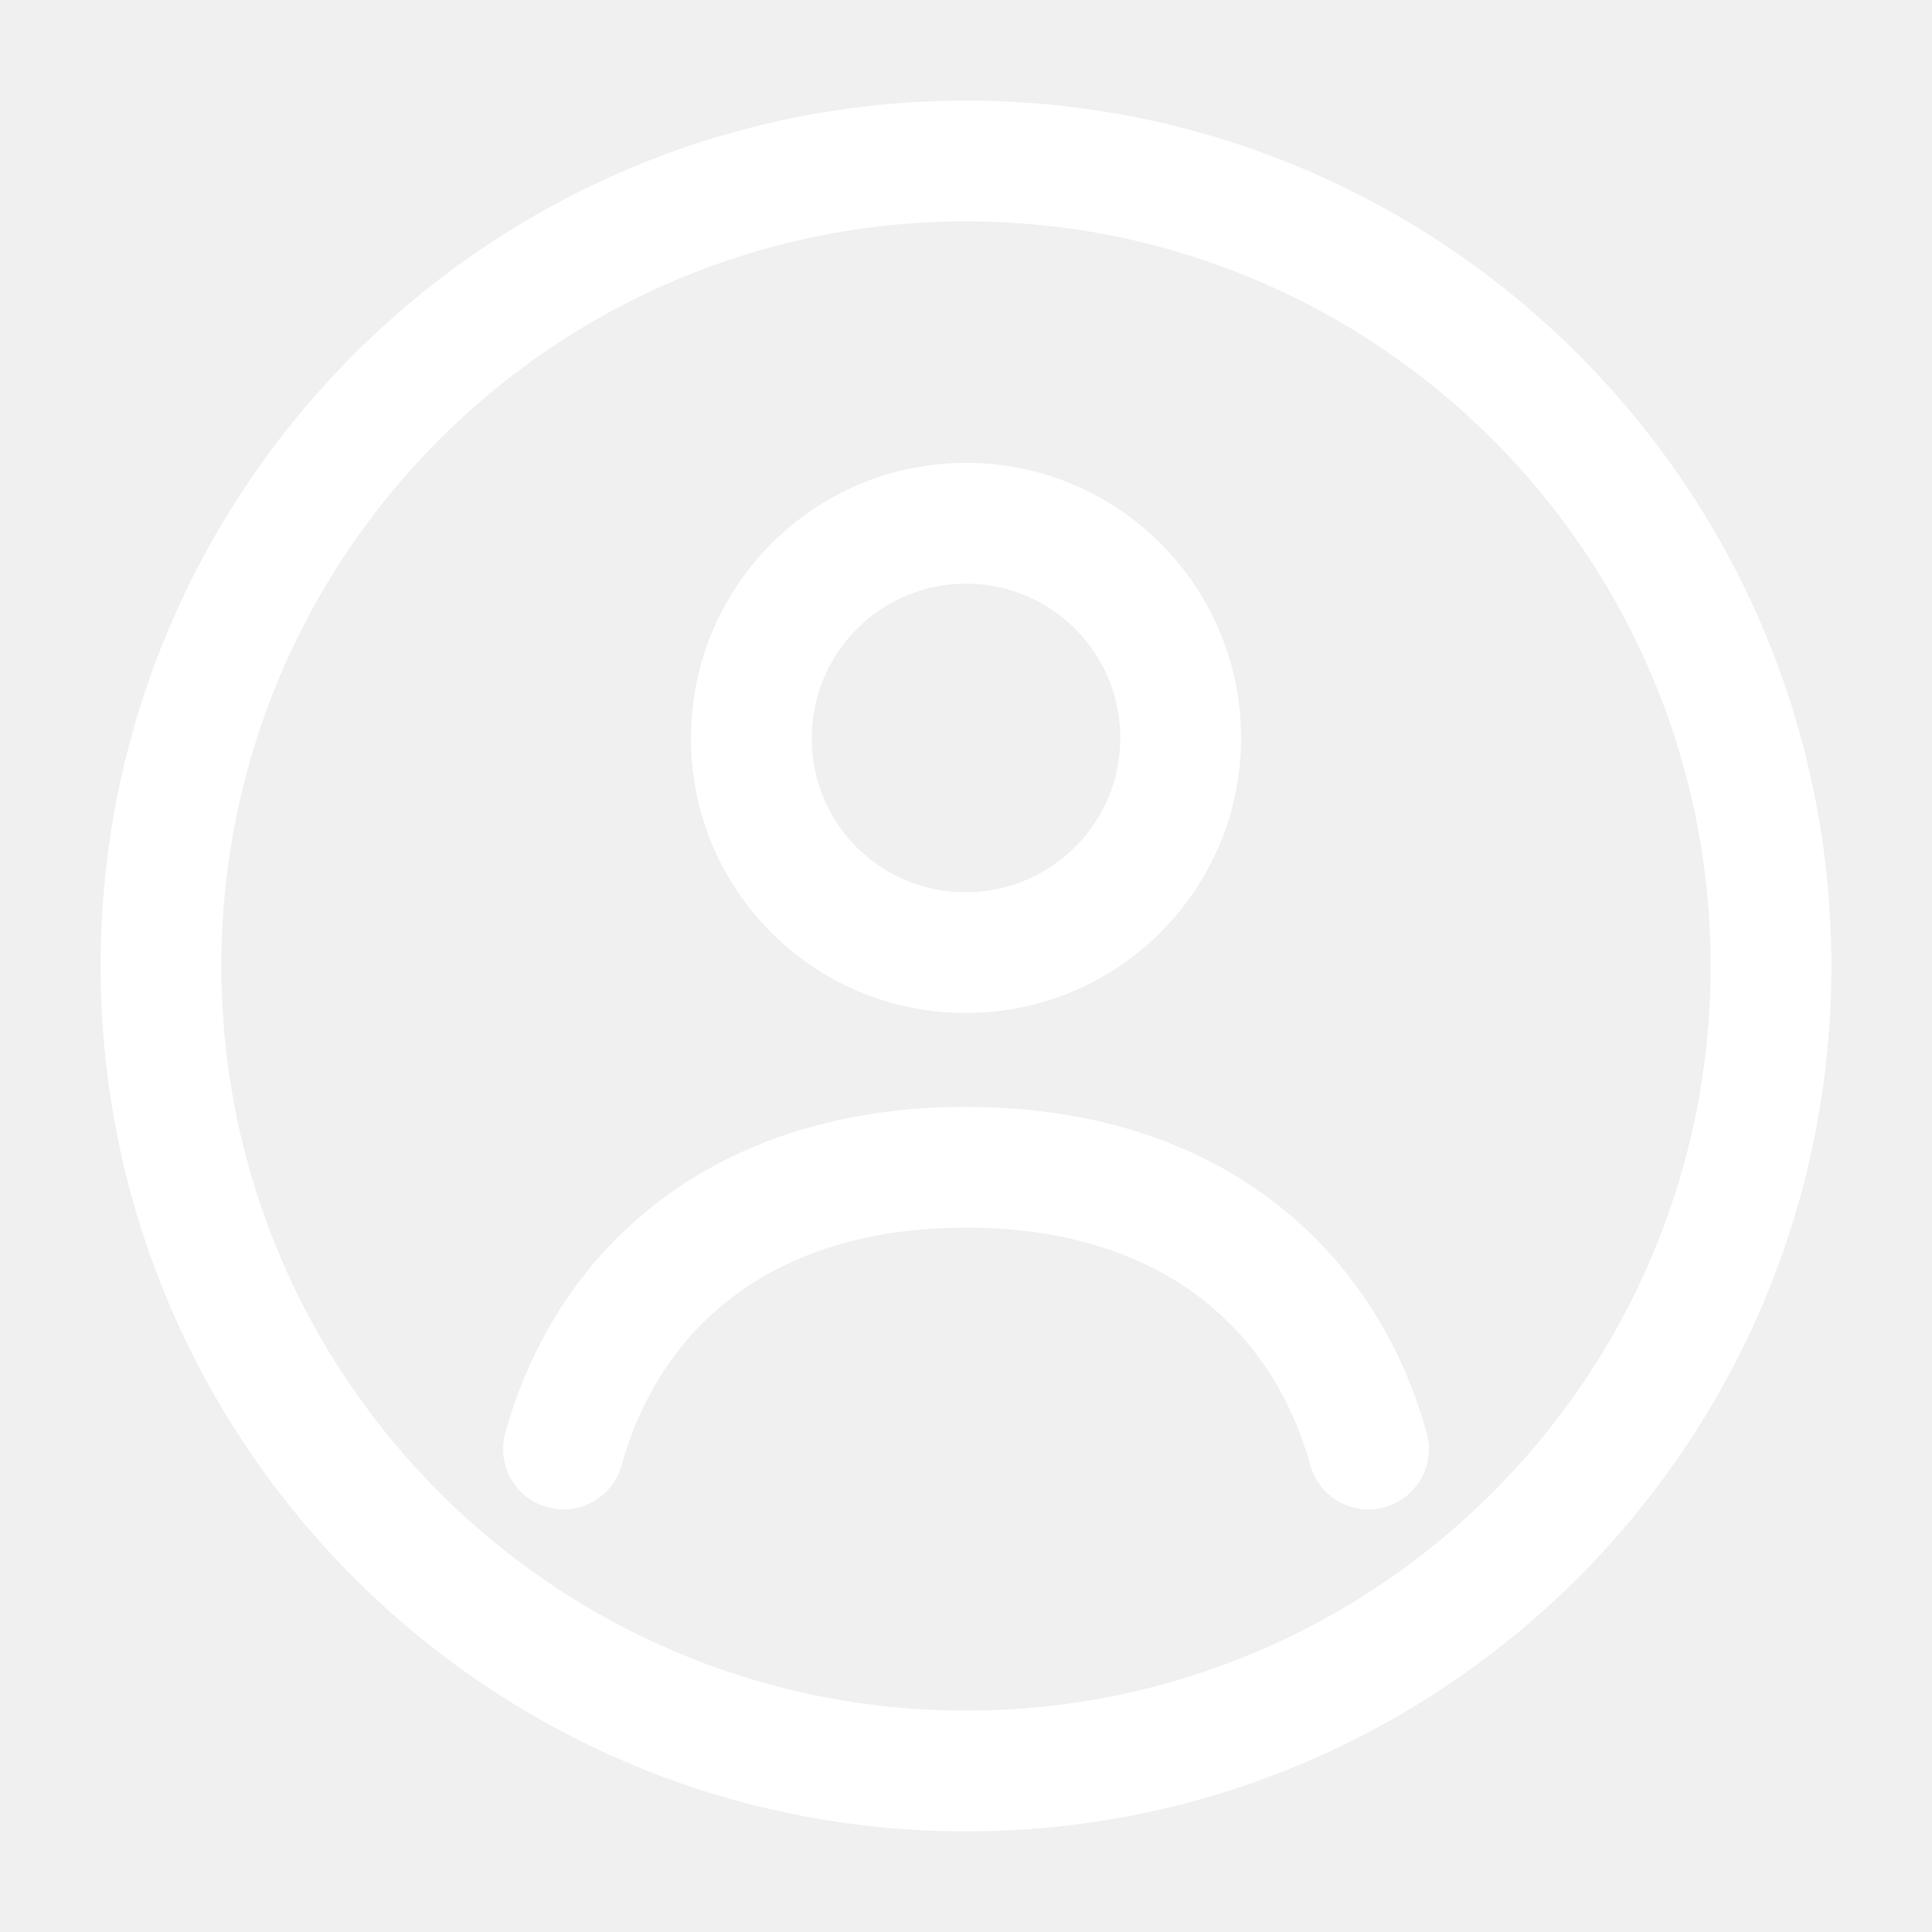
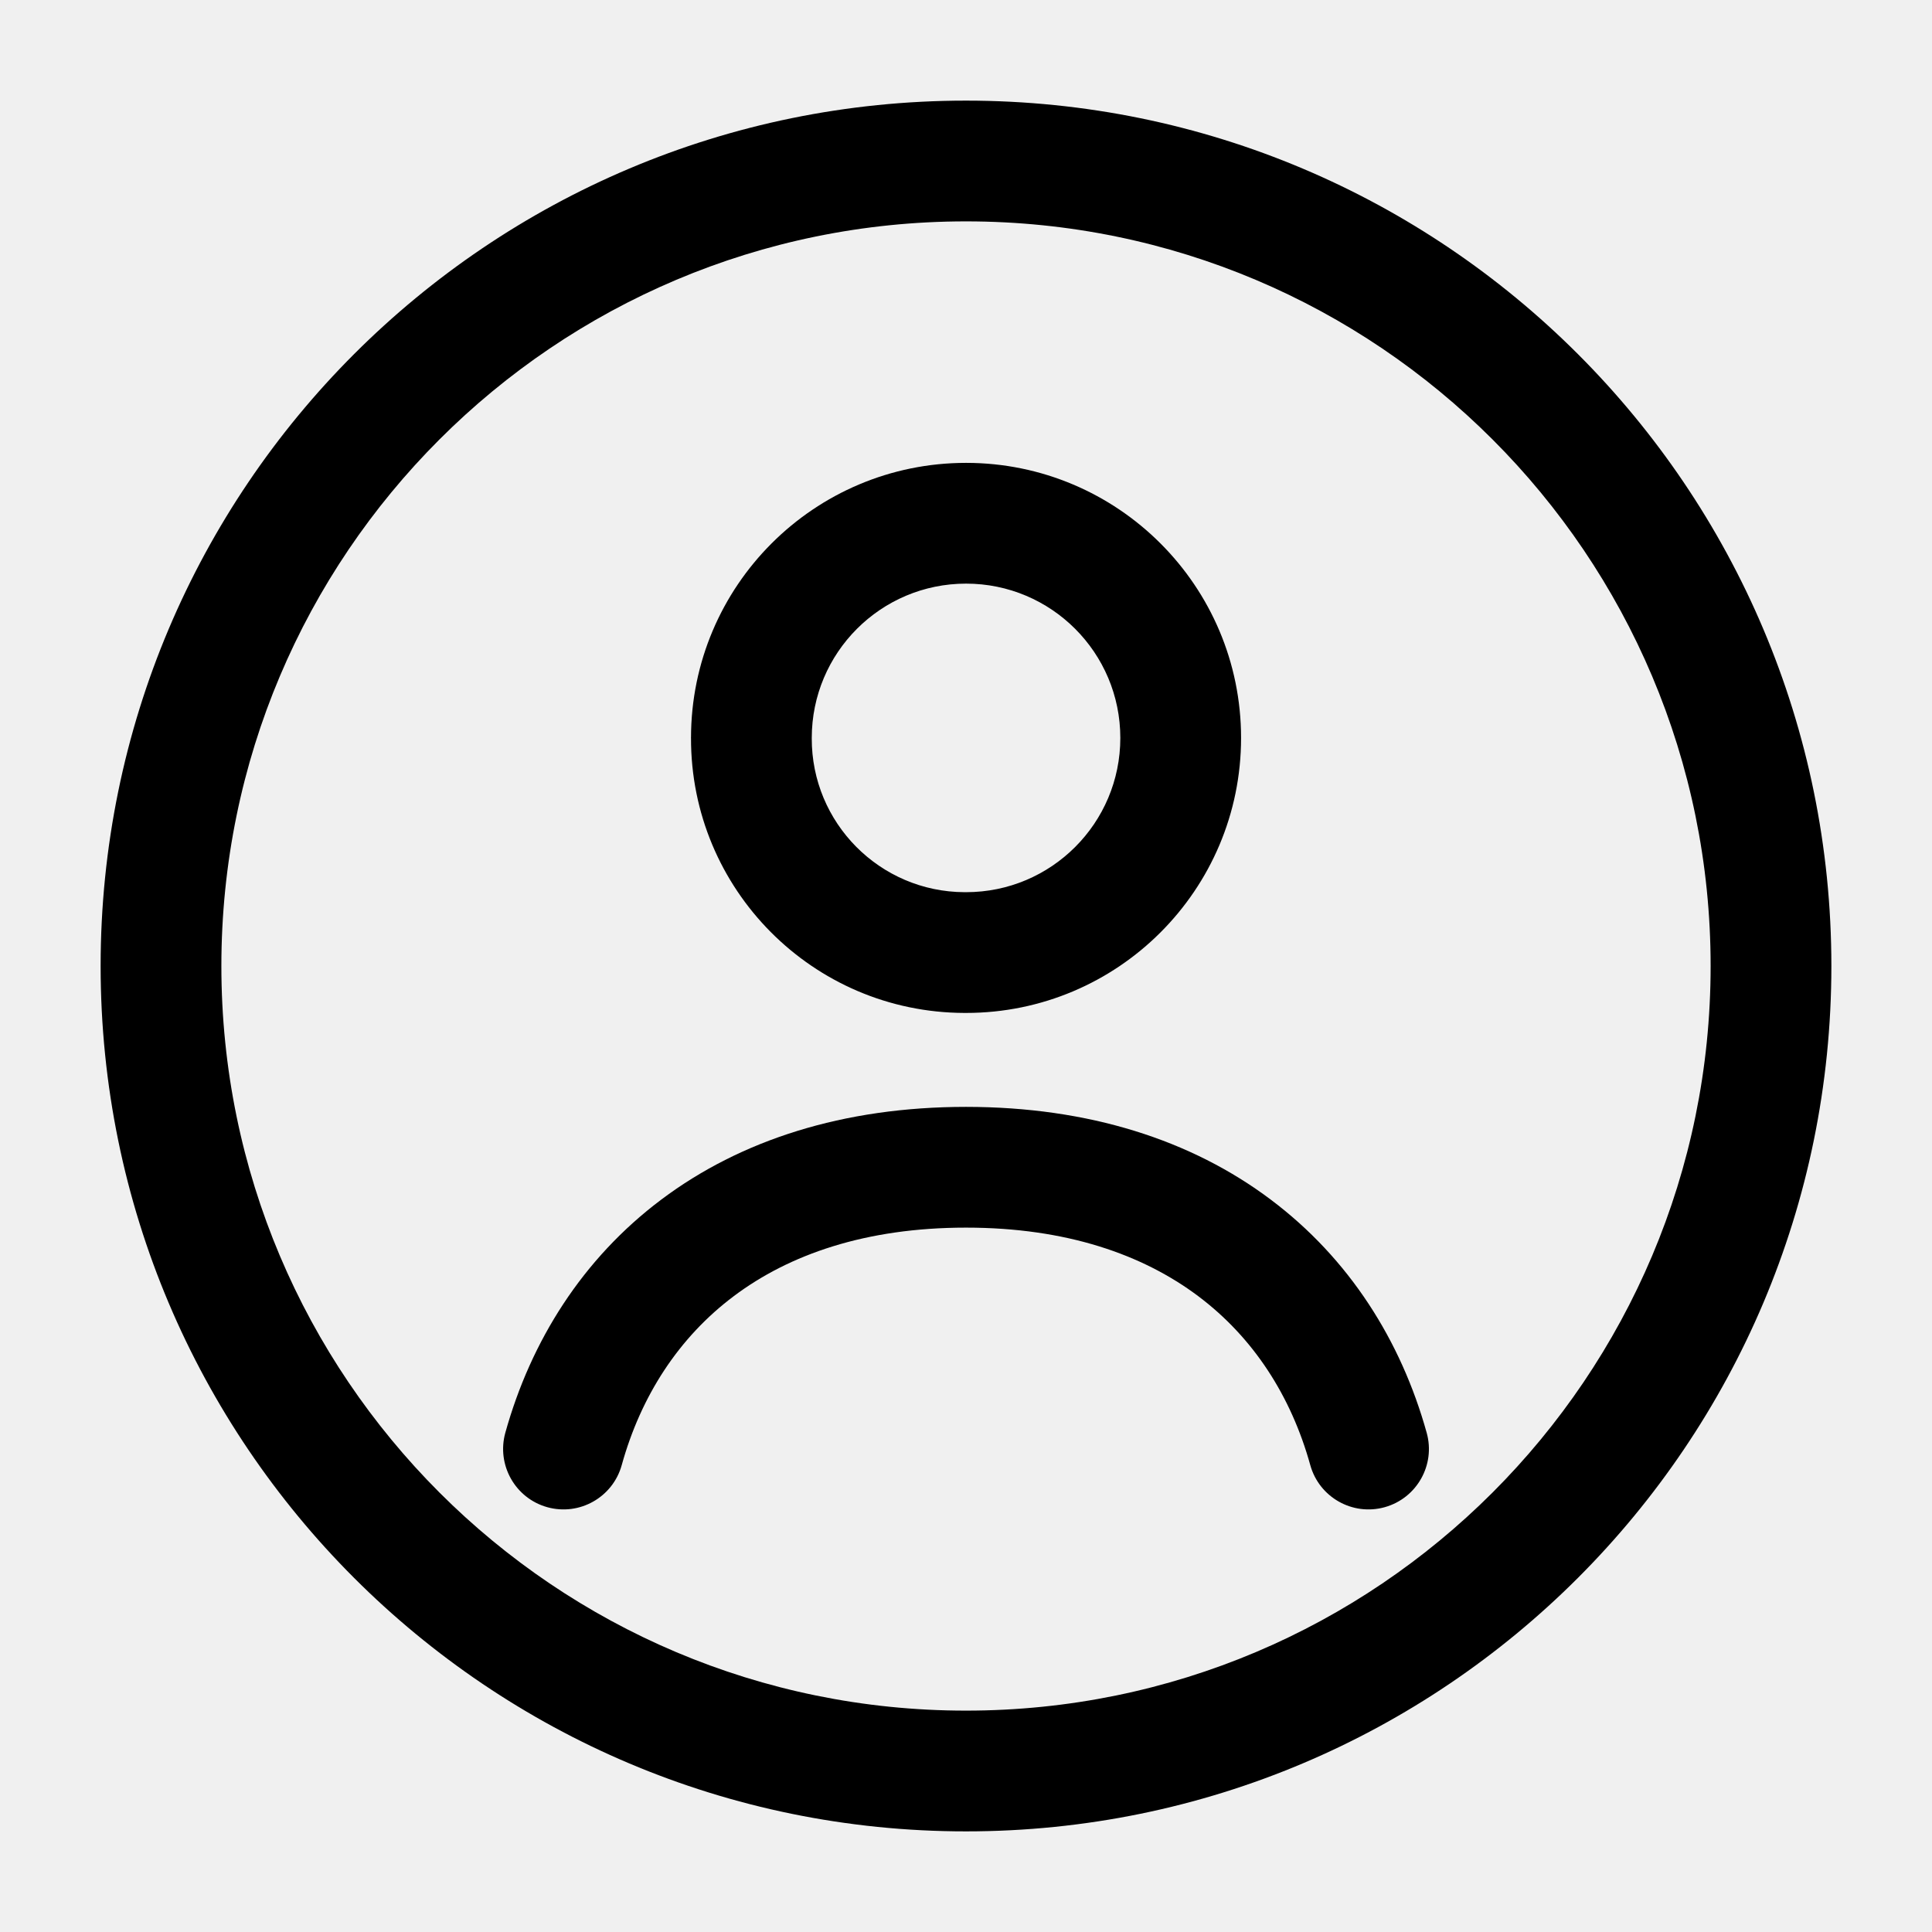
<svg xmlns="http://www.w3.org/2000/svg" width="24" height="24" viewBox="0 0 24 24" fill="none">
-   <path fill-rule="evenodd" clip-rule="evenodd" d="M8.584 9.165C8.585 7.279 10.114 5.75 12.001 5.75C13.887 5.75 15.417 7.28 15.417 9.167C15.417 11.054 13.887 12.583 12.001 12.583H11.981L11.979 12.583C10.097 12.577 8.578 11.046 8.584 9.165ZM12.001 7.25C10.942 7.25 10.084 8.108 10.084 9.167L10.084 9.17C10.08 10.223 10.93 11.079 11.982 11.083H12.001C13.059 11.083 13.917 10.226 13.917 9.167C13.917 8.108 13.059 7.25 12.001 7.25Z" fill="white" />
-   <path d="M8.584 9.165C8.584 9.165 8.584 9.164 8.584 9.164L9.334 9.167H8.584C8.584 9.166 8.584 9.166 8.584 9.165Z" fill="white" />
-   <path d="M8.217 14.9C9.198 14.164 10.473 13.75 12 13.75C13.527 13.75 14.803 14.164 15.783 14.9C16.763 15.635 17.405 16.657 17.723 17.799C17.834 18.198 17.6 18.612 17.201 18.723C16.802 18.834 16.388 18.6 16.277 18.201C16.039 17.343 15.57 16.615 14.883 16.1C14.197 15.586 13.25 15.25 12 15.25C10.75 15.25 9.802 15.586 9.117 16.1C8.43 16.615 7.961 17.343 7.723 18.201C7.612 18.6 7.198 18.834 6.799 18.723C6.4 18.612 6.167 18.198 6.277 17.799C6.595 16.657 7.237 15.635 8.217 14.9Z" fill="white" />
-   <path fill-rule="evenodd" clip-rule="evenodd" d="M1.25 12C1.25 6.063 6.063 1.25 12 1.25C17.937 1.25 22.75 6.063 22.75 12C22.75 17.937 17.937 22.75 12 22.75C6.063 22.75 1.25 17.937 1.25 12ZM12 2.75C6.891 2.75 2.75 6.891 2.75 12C2.75 17.109 6.891 21.25 12 21.25C17.109 21.25 21.25 17.109 21.25 12C21.25 6.891 17.109 2.75 12 2.75Z" fill="white" />
+   <path fill-rule="evenodd" clip-rule="evenodd" d="M8.584 9.165C8.585 7.279 10.114 5.75 12.001 5.75C13.887 5.75 15.417 7.28 15.417 9.167C15.417 11.054 13.887 12.583 12.001 12.583H11.981L11.979 12.583C10.097 12.577 8.578 11.046 8.584 9.165ZM12.001 7.25C10.942 7.25 10.084 8.108 10.084 9.167L10.084 9.17C10.08 10.223 10.93 11.079 11.982 11.083H12.001C13.059 11.083 13.917 10.226 13.917 9.167C13.917 8.108 13.059 7.25 12.001 7.25Z" fill="black" />
+   <path d="M8.584 9.165C8.584 9.165 8.584 9.164 8.584 9.164L9.334 9.167H8.584C8.584 9.166 8.584 9.166 8.584 9.165Z" fill="black" />
+   <path d="M8.217 14.9C9.198 14.164 10.473 13.75 12 13.75C13.527 13.75 14.803 14.164 15.783 14.9C16.763 15.635 17.405 16.657 17.723 17.799C17.834 18.198 17.6 18.612 17.201 18.723C16.802 18.834 16.388 18.6 16.277 18.201C16.039 17.343 15.57 16.615 14.883 16.1C14.197 15.586 13.25 15.25 12 15.25C10.75 15.25 9.802 15.586 9.117 16.1C8.43 16.615 7.961 17.343 7.723 18.201C7.612 18.6 7.198 18.834 6.799 18.723C6.4 18.612 6.167 18.198 6.277 17.799C6.595 16.657 7.237 15.635 8.217 14.9Z" fill="black" />
+   <path fill-rule="evenodd" clip-rule="evenodd" d="M1.25 12C1.25 6.063 6.063 1.25 12 1.25C17.937 1.25 22.75 6.063 22.75 12C22.75 17.937 17.937 22.75 12 22.75C6.063 22.75 1.25 17.937 1.25 12ZM12 2.75C6.891 2.75 2.75 6.891 2.75 12C2.75 17.109 6.891 21.25 12 21.25C17.109 21.25 21.25 17.109 21.25 12C21.25 6.891 17.109 2.75 12 2.75Z" fill="black" />
</svg>
